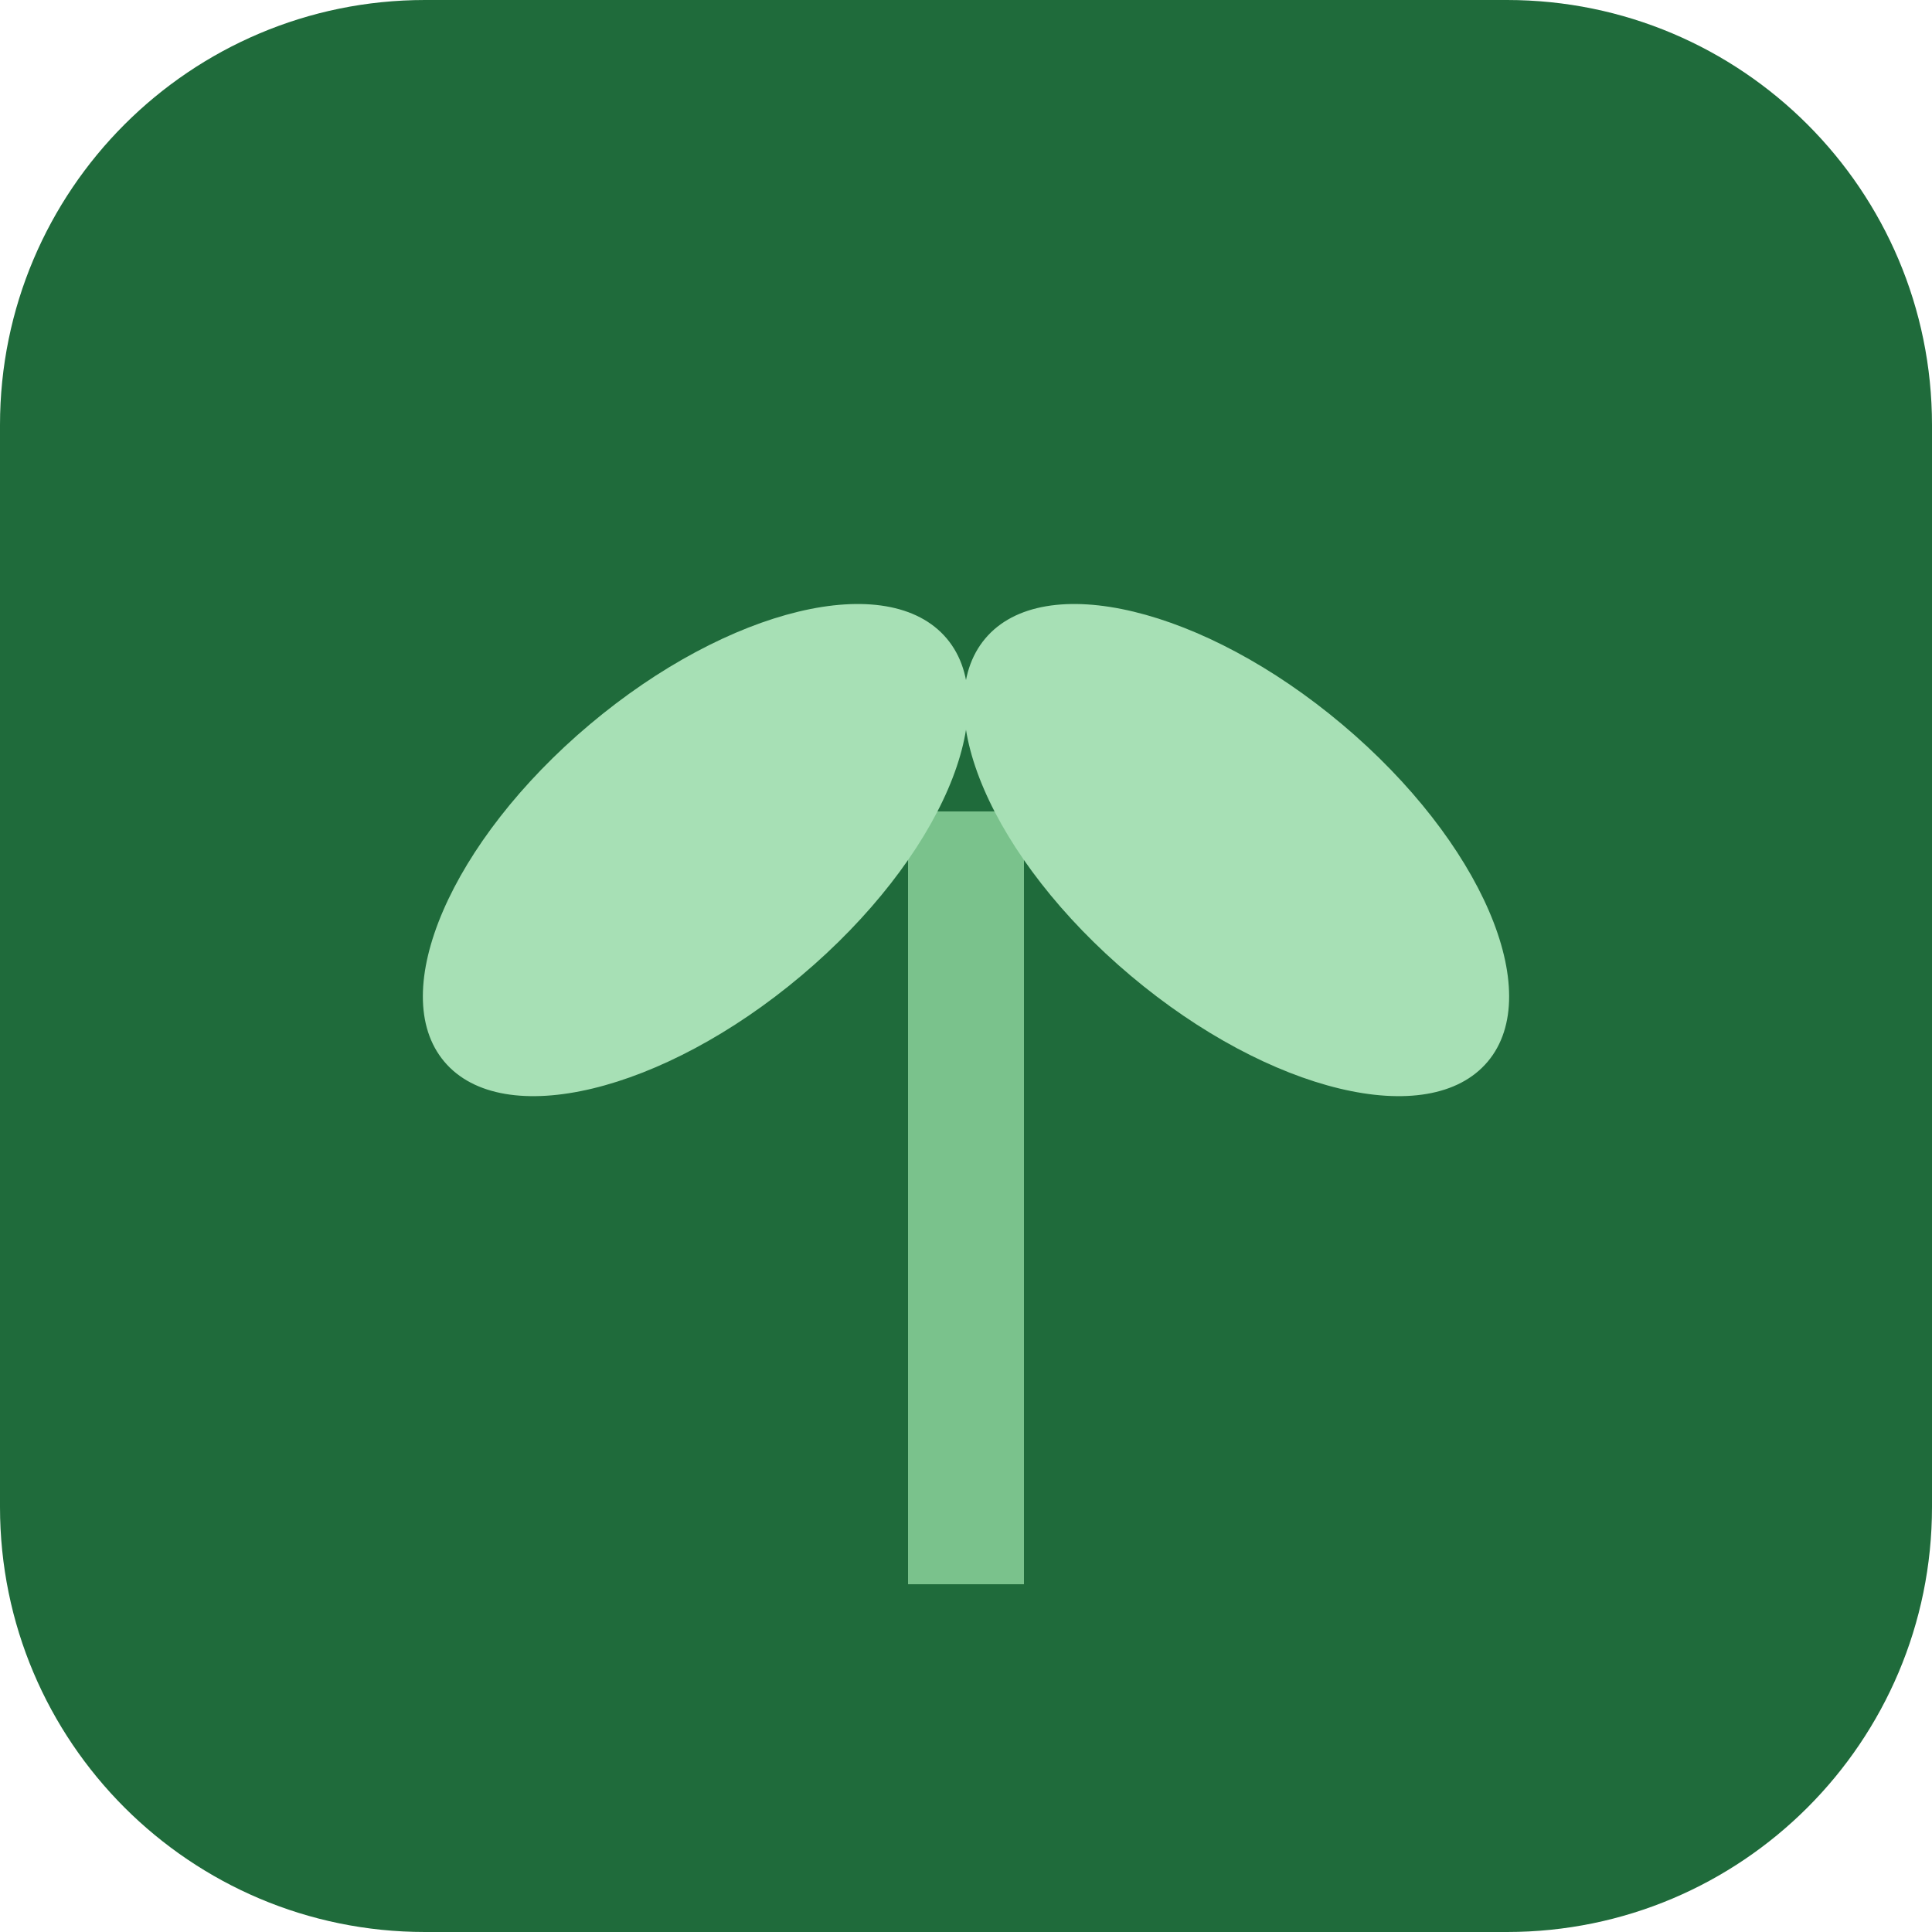
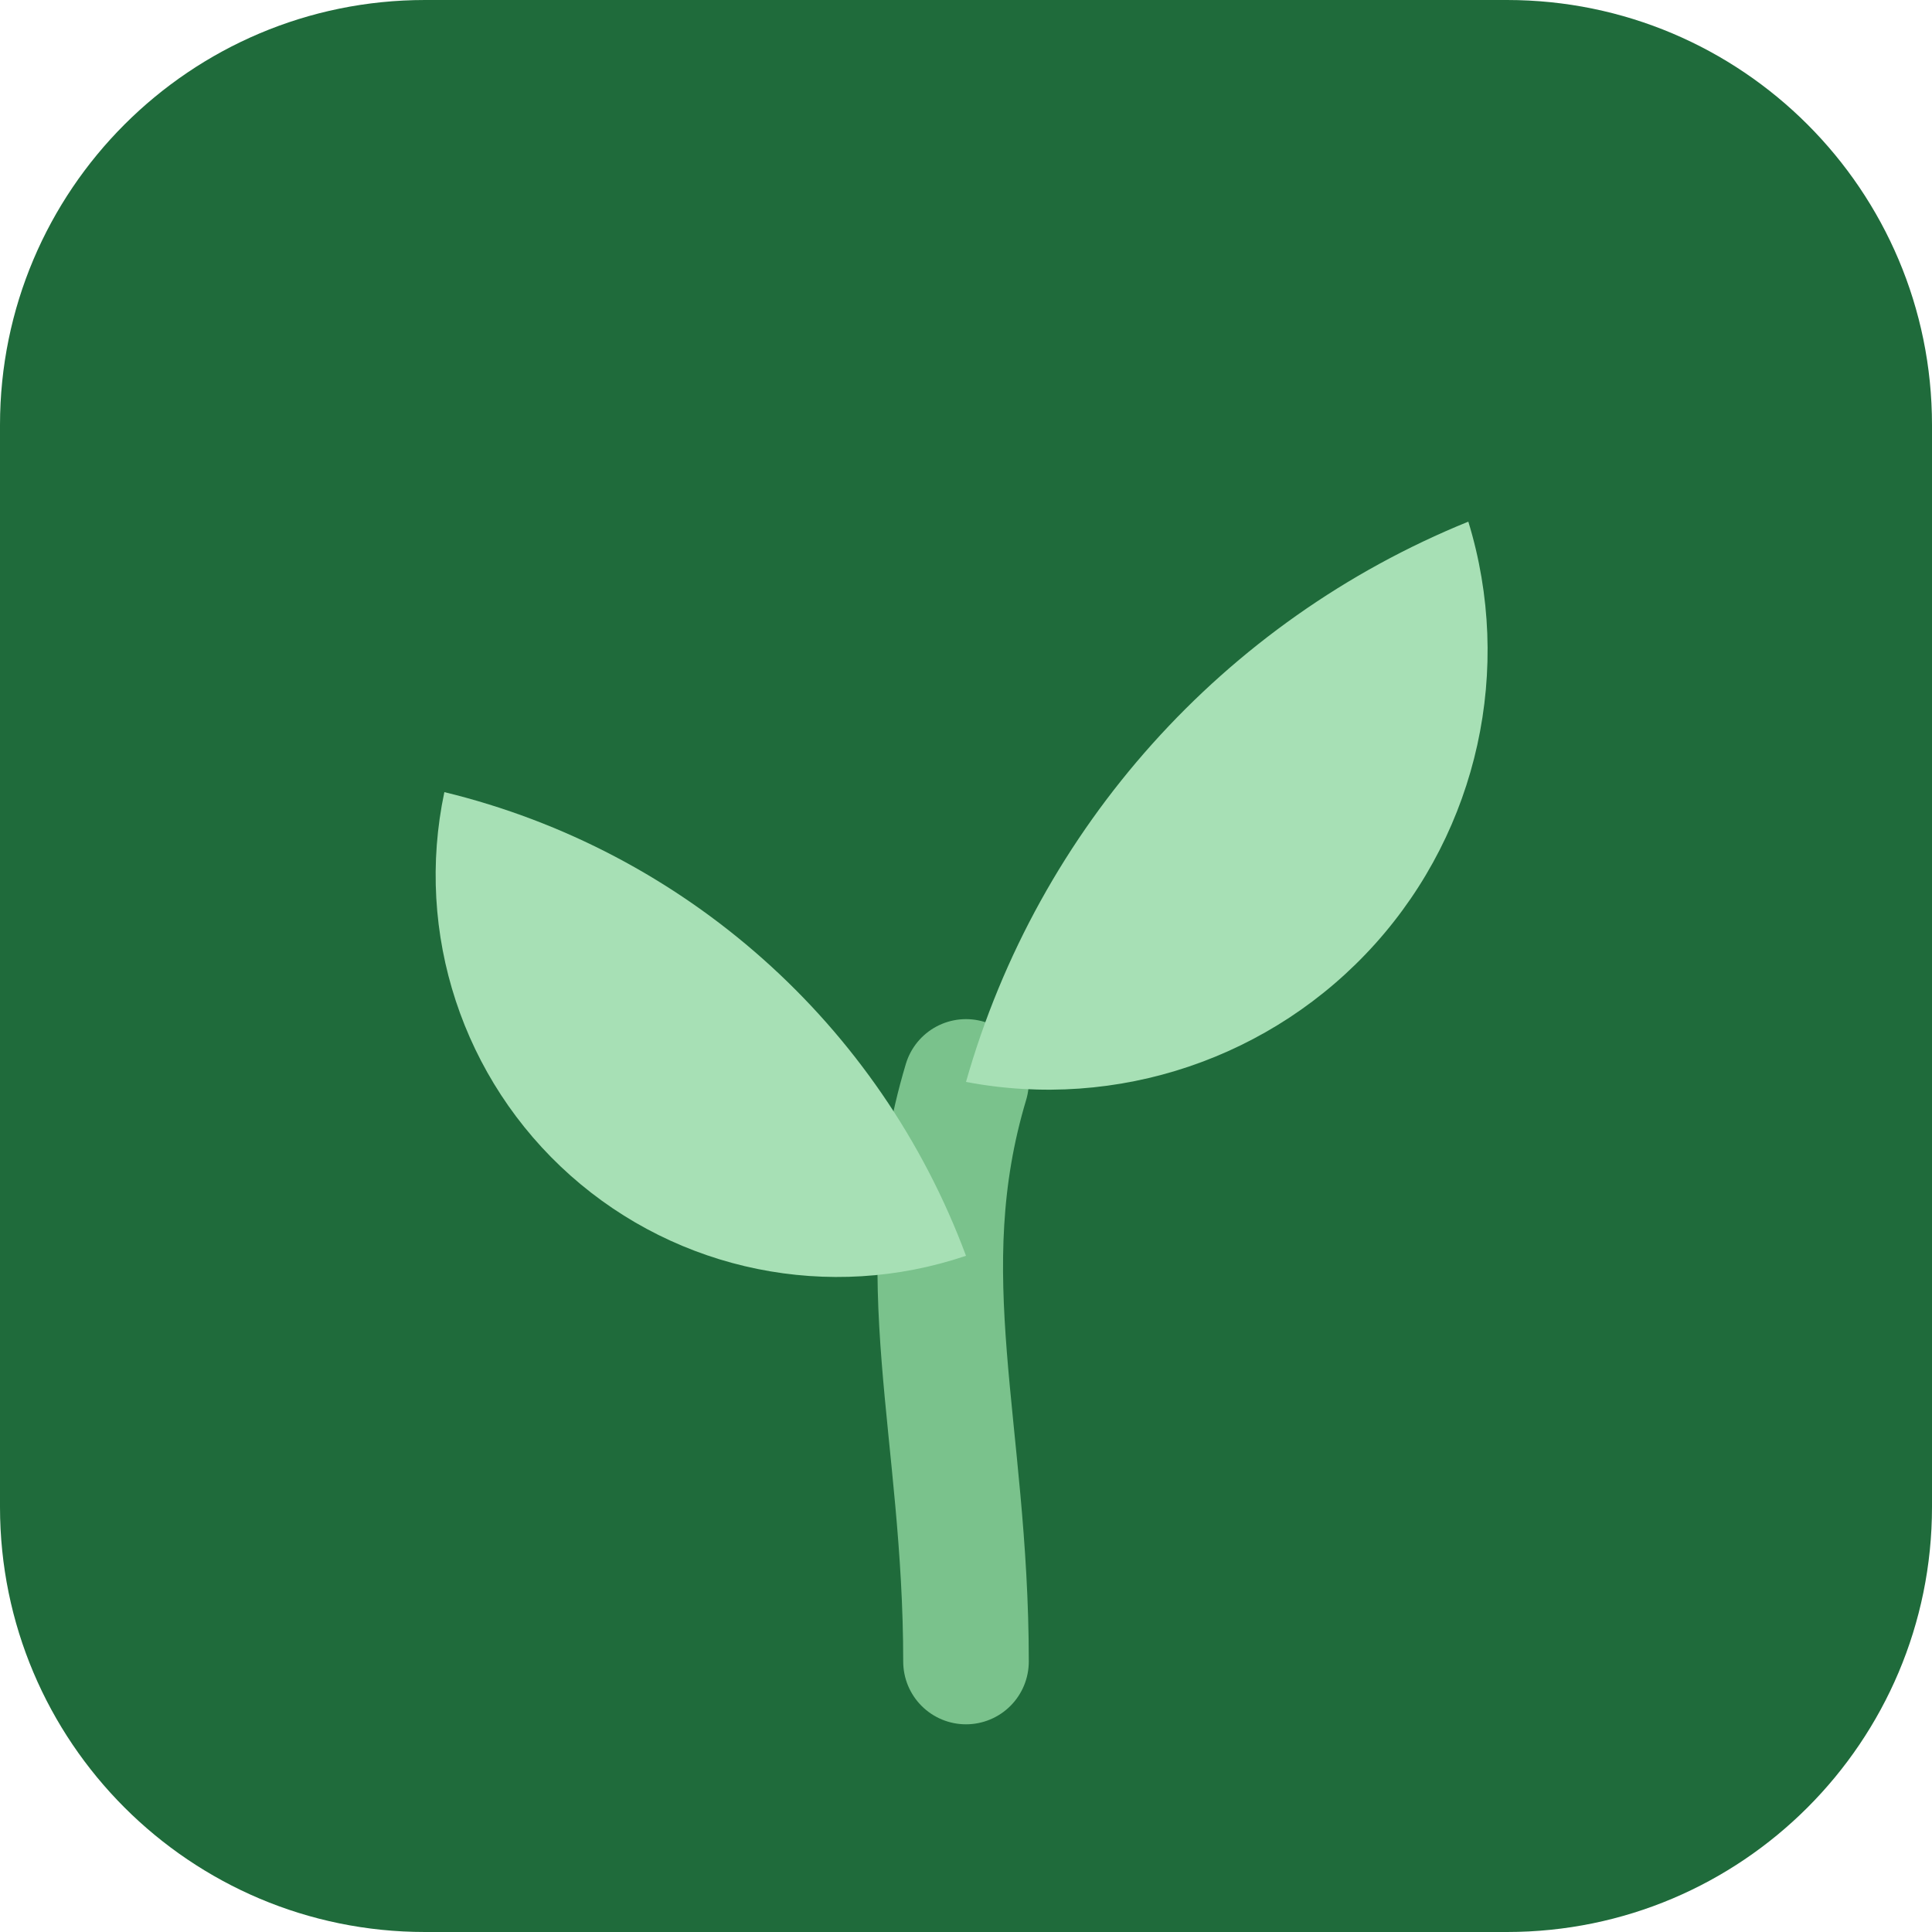
<svg xmlns="http://www.w3.org/2000/svg" viewBox="0 0 100 100" role="img" aria-label="Indigene">
  <rect width="100" height="100" rx="22" fill="#1f6b3b" />
-   <rect x="47" y="42" width="6" height="40" fill="#7ac28c" />
-   <ellipse cx="36" cy="44" rx="17" ry="8.5" fill="#a7e0b5" transform="rotate(-40.1 36 44)" />
-   <ellipse cx="64" cy="44" rx="17" ry="8.5" fill="#a7e0b5" transform="rotate(40.1 64 44)" />
+   <path d="M 50 86 C 50 74, 47 66, 50 56" fill="none" stroke="#7ac28c" stroke-width="6.5" stroke-linecap="round" />
+   <path d="M 50 56 A 22.74 22.74 0 0 0 76 27 A 44.39 44.39 0 0 0 50 56 Z" fill="#a7e0b5" />
+   <path d="M 50 65 A 38.50 38.50 0 0 0 23 41 A 20.79 20.79 0 0 0 50 65 Z" fill="#a7e0b5" />
</svg>
